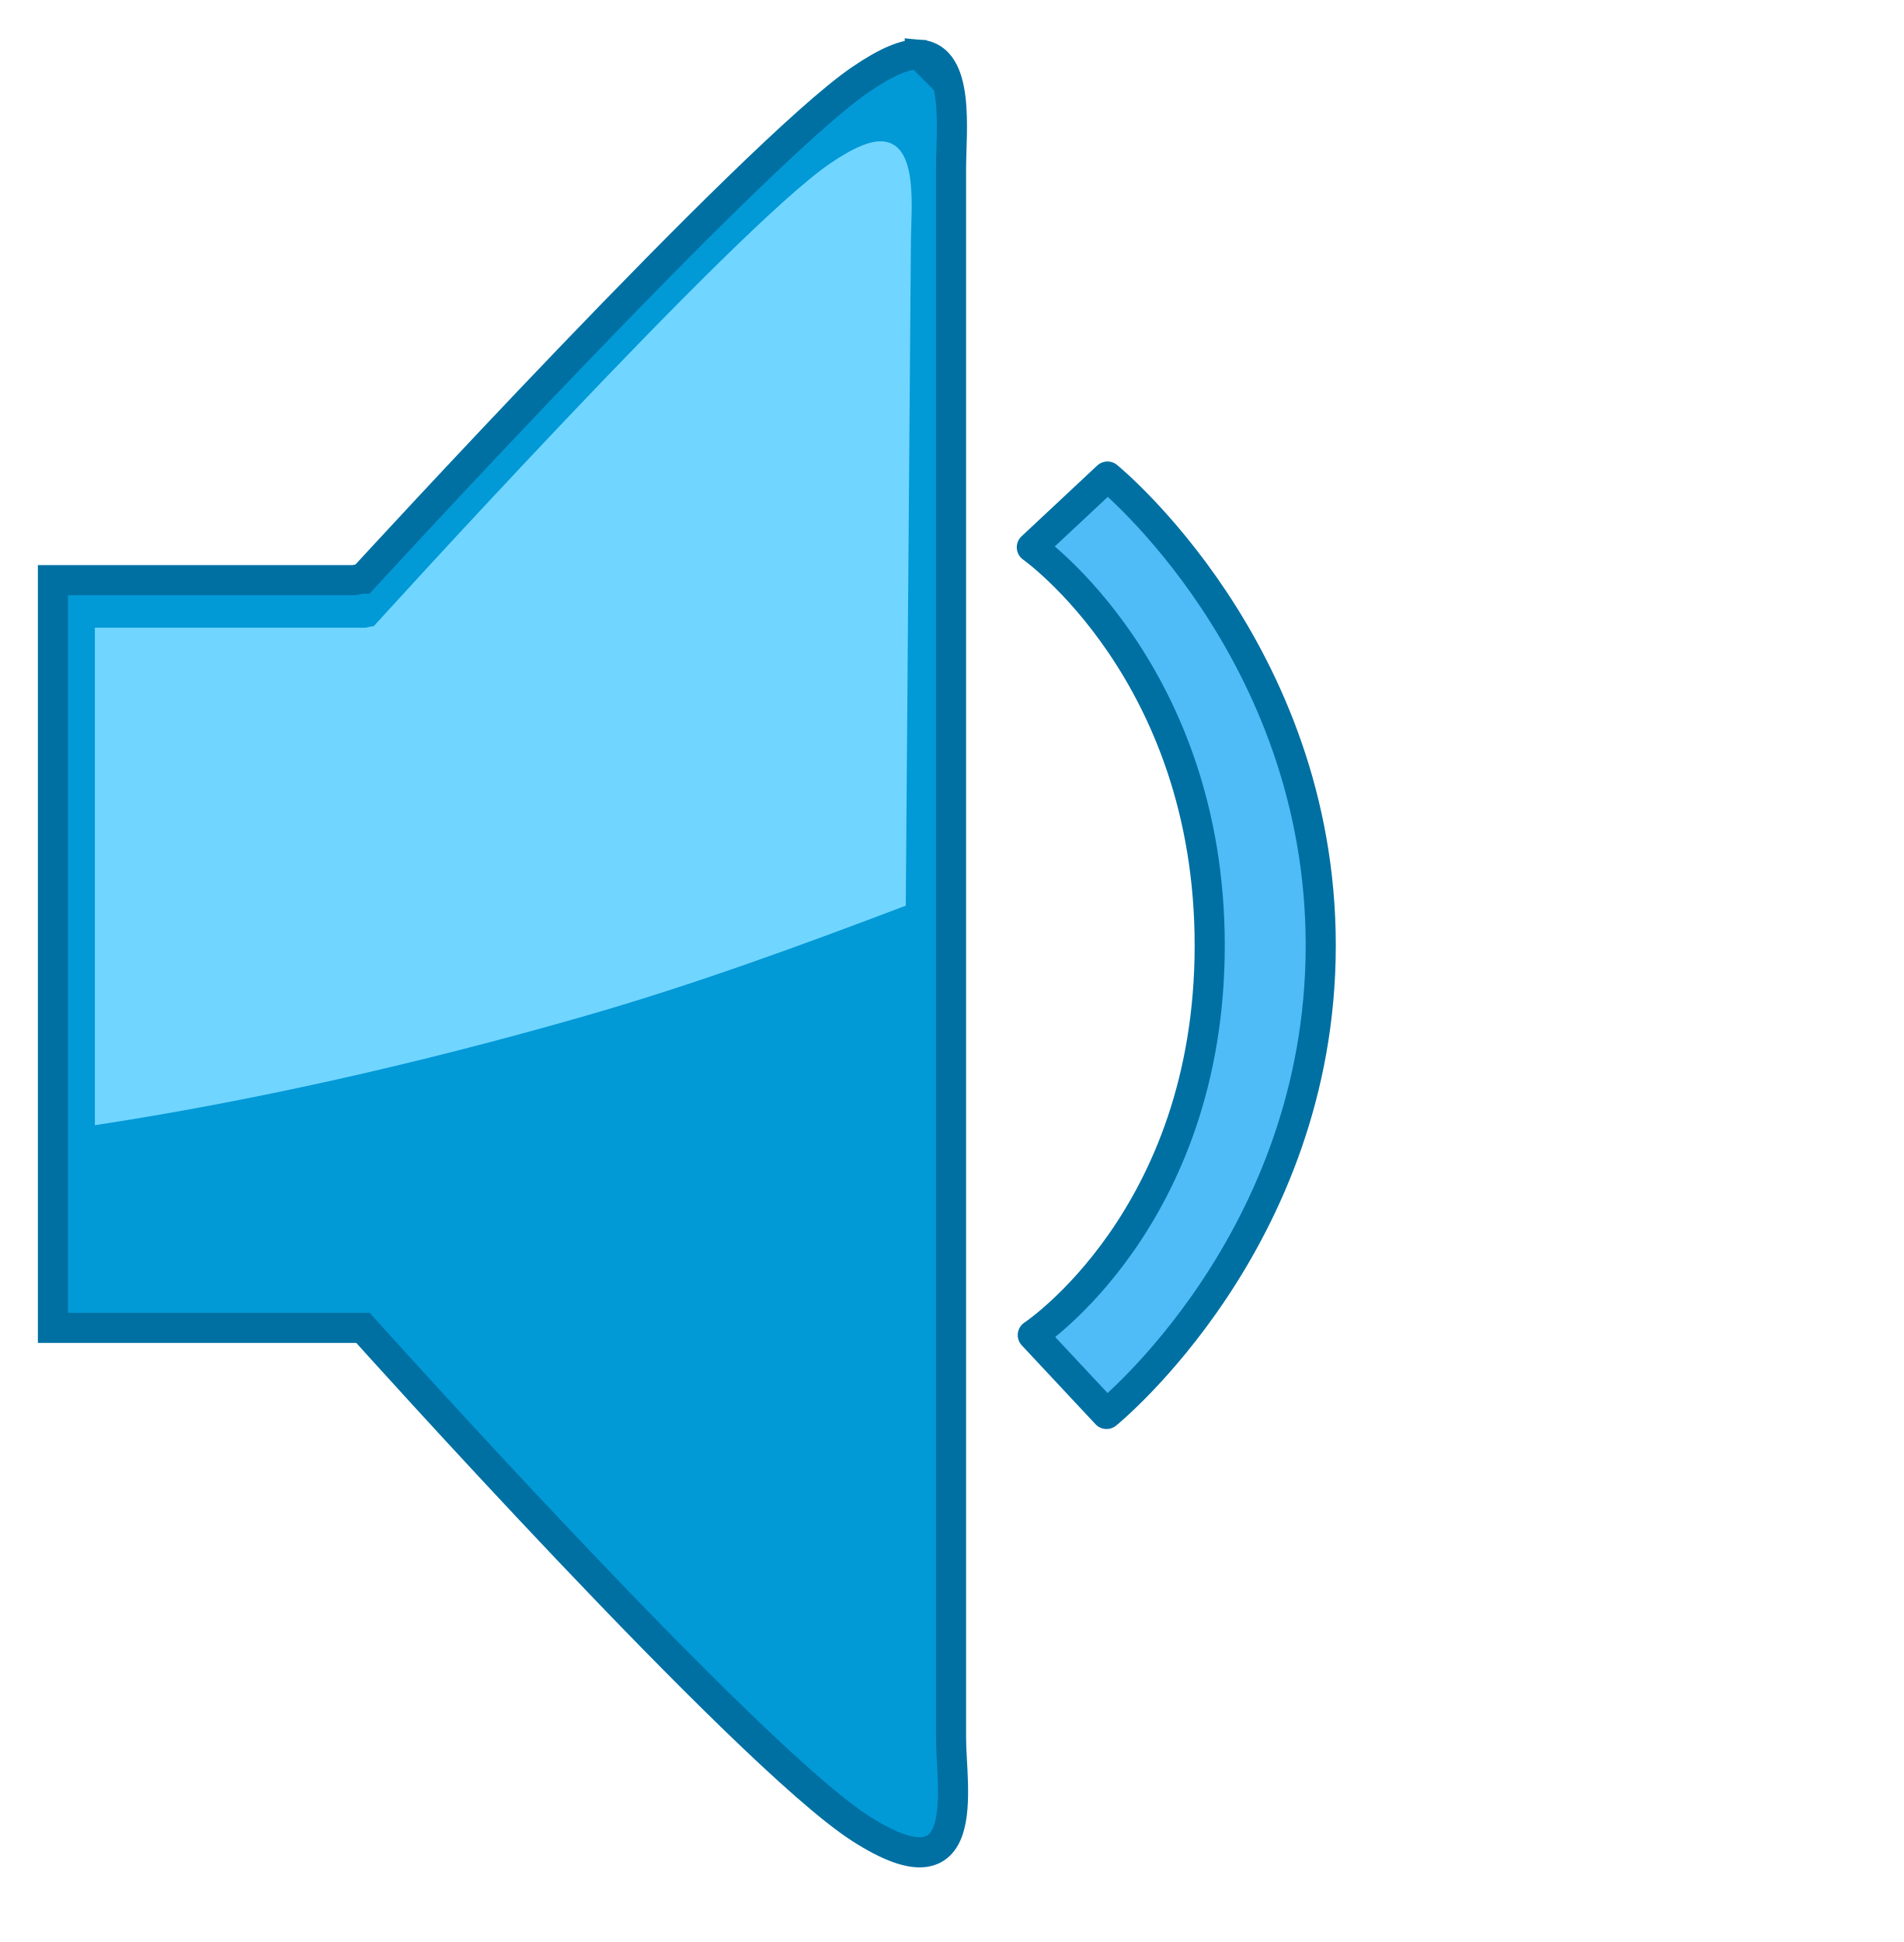
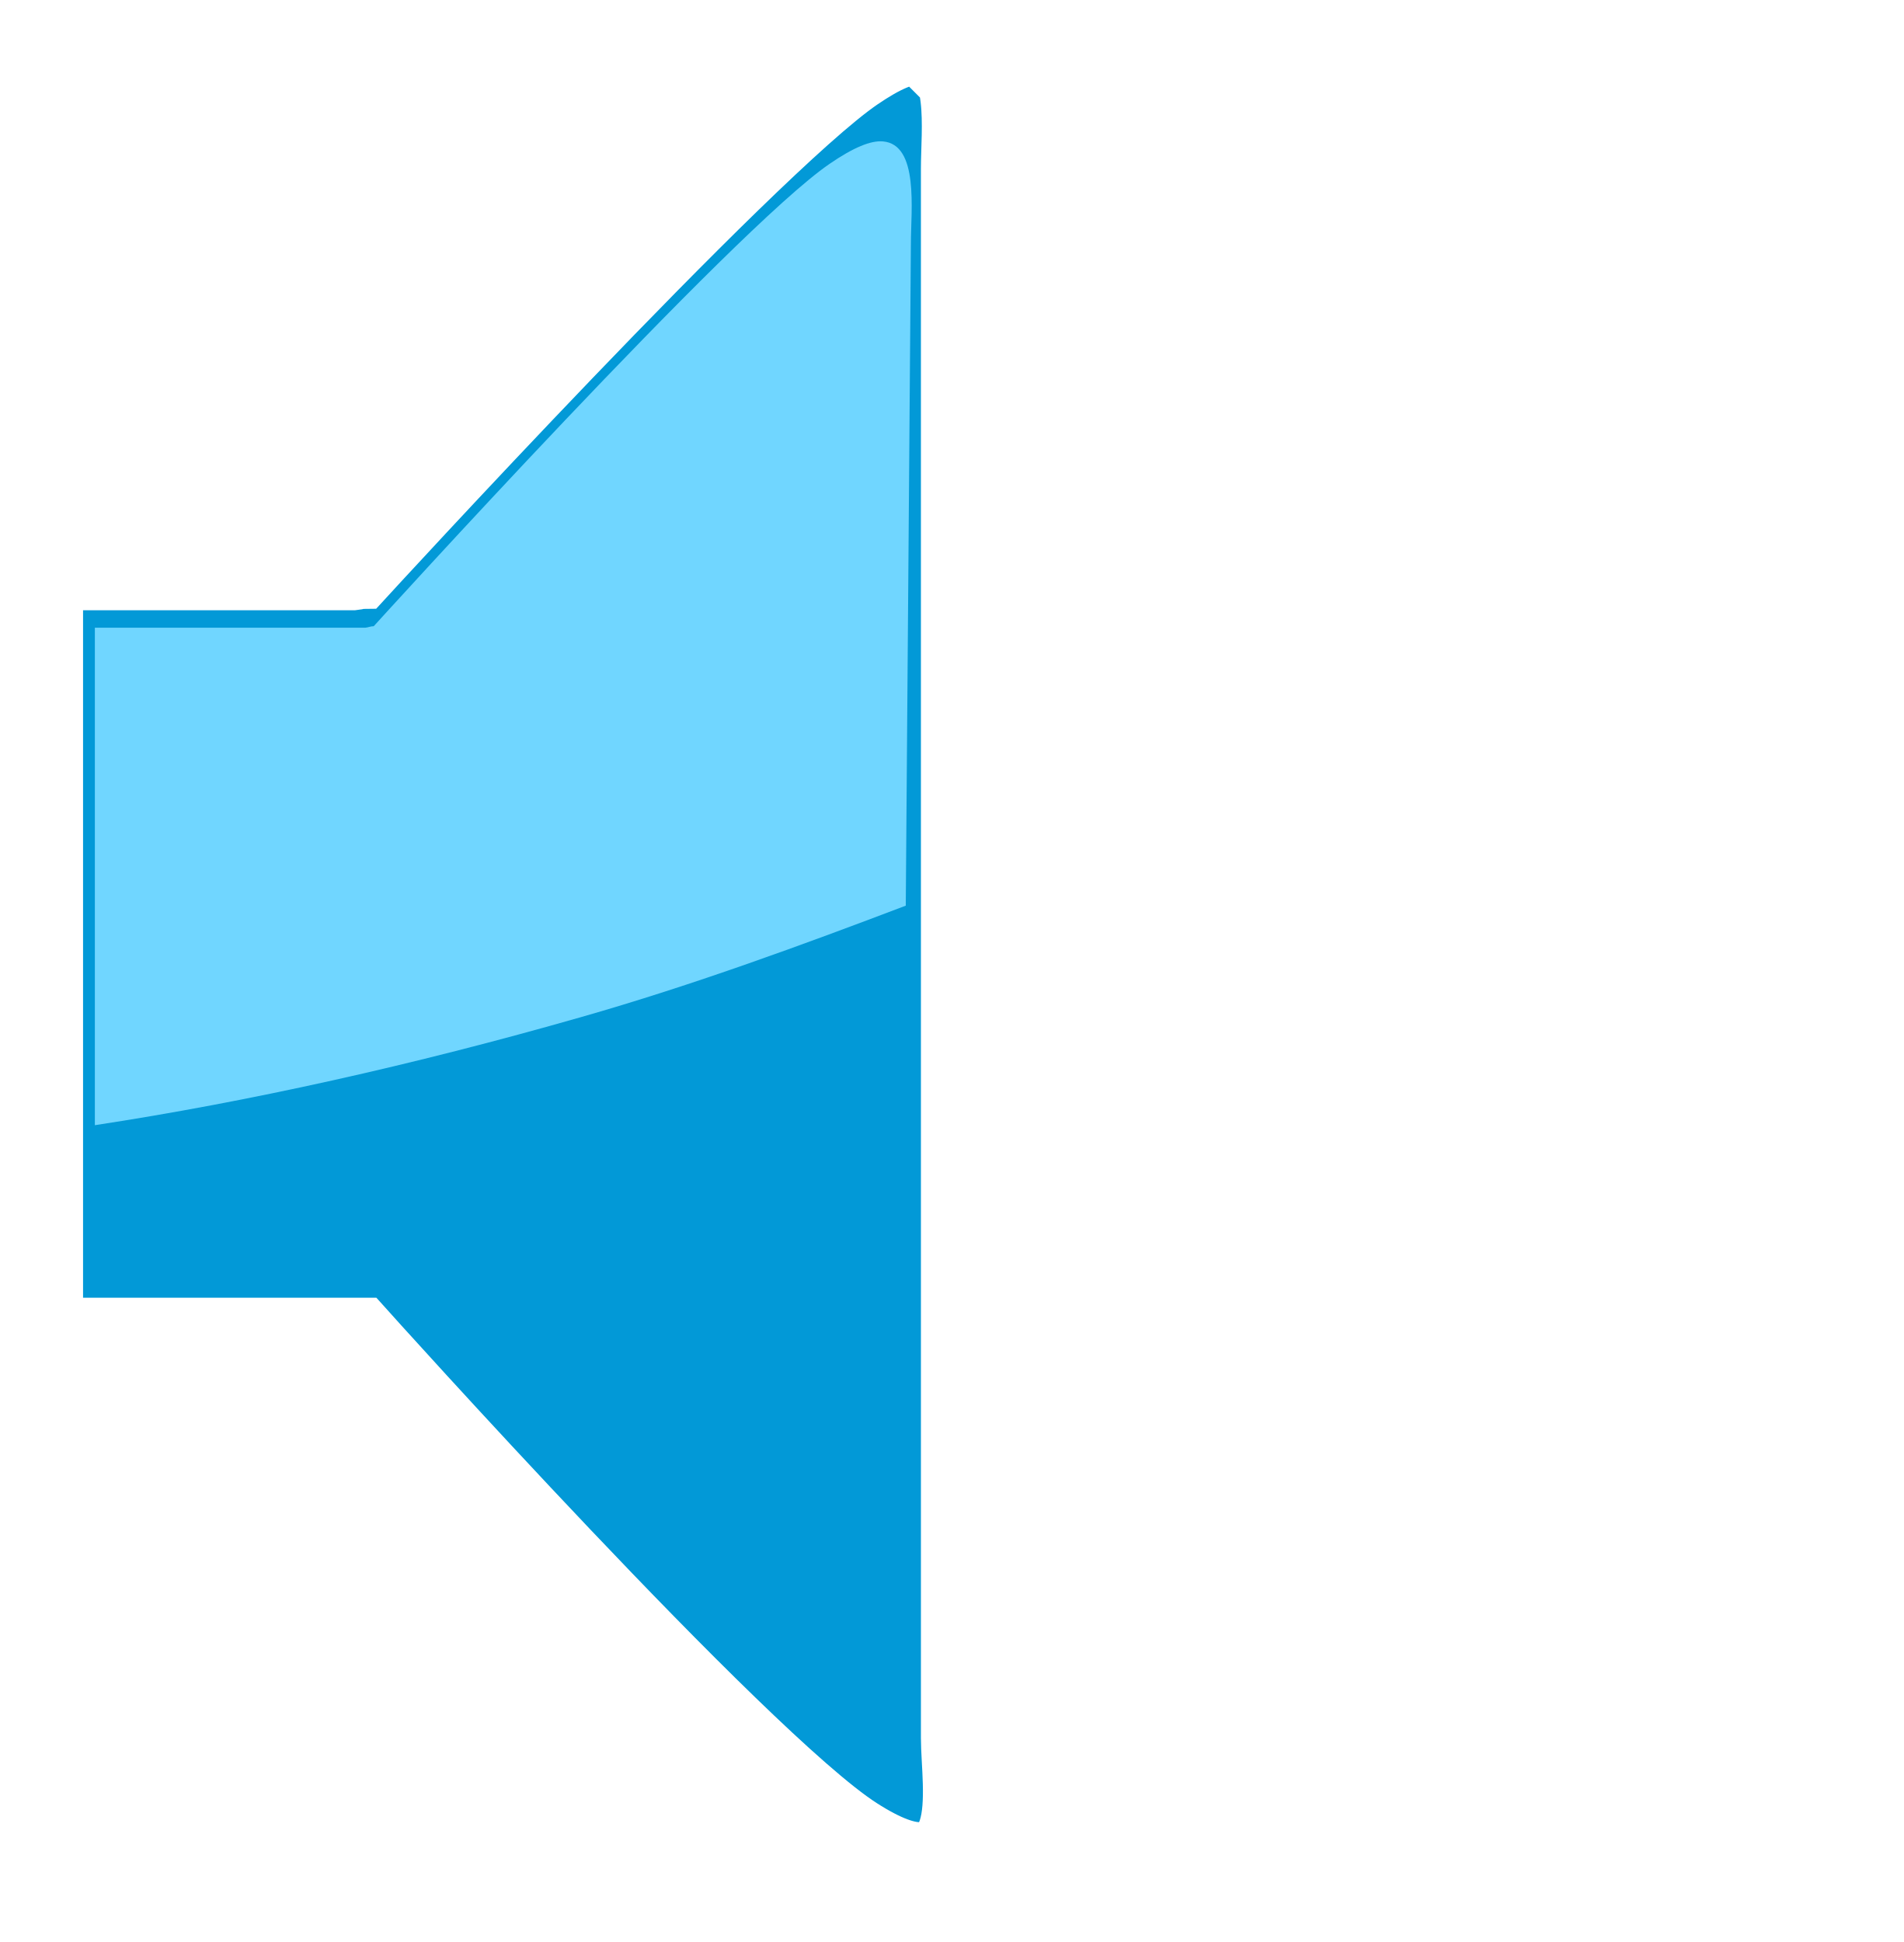
<svg xmlns="http://www.w3.org/2000/svg" width="50px" height="51px" version="1.1" xml:space="preserve" style="fill-rule:evenodd;clip-rule:evenodd;">
  <g transform="matrix(1,0,0,1,57.037,-963.1)">
    <g transform="matrix(0.79082,0,0,0.79082,-58.187,180.92)">
-       <path d="M31.996,990.89C31.548,990.853 30.914,991.111 30.022,991.721C26.457,994.161 13.506,1008.29 13.506,1008.29C13.393,1008.29 13.304,1008.33 13.195,1008.34L3.212,1008.34L3.212,1033.17L13.507,1033.17C13.507,1033.17 26.228,1047.35 30.023,1049.79C33.818,1052.23 33.035,1048.44 33.035,1046.78L33.035,994.682C33.035,993.436 33.341,991.001 31.997,990.89L31.997,990.891L31.996,990.89Z" style="fill:rgb(2,153,215);fill-rule:nonzero;stroke:rgb(0,112,163);stroke-width:1px;" />
+       <path d="M31.996,990.89C31.548,990.853 30.914,991.111 30.022,991.721C26.457,994.161 13.506,1008.29 13.506,1008.29C13.393,1008.29 13.304,1008.33 13.195,1008.34L3.212,1008.34L3.212,1033.17L13.507,1033.17C13.507,1033.17 26.228,1047.35 30.023,1049.79C33.818,1052.23 33.035,1048.44 33.035,1046.78L33.035,994.682C33.035,993.436 33.341,991.001 31.997,990.89L31.997,990.891L31.996,990.89Z" style="fill:rgb(2,153,215);fill-rule:nonzero;stroke:rgb(255,255,255);stroke-width:2px;" />
    </g>
    <g transform="matrix(0.79082,0,0,0.79082,-58.187,180.92)">
      <path d="M30.771,993.77C30.369,993.737 29.801,993.968 29.003,994.515C25.808,996.701 13.865,1009.87 13.865,1009.87C13.763,1009.87 13.684,1009.91 13.585,1009.92L4.604,1009.92L4.604,1026.44C9.72,1025.66 15.159,1024.45 20.752,1022.85C24.47,1021.79 28.161,1020.43 31.532,1019.15L31.702,997.167C31.702,996.051 31.976,993.87 30.771,993.77L30.771,993.77L30.771,993.77Z" style="fill:rgb(112,214,255);fill-rule:nonzero;" />
    </g>
    <g transform="matrix(0.79082,0,0,0.79082,-58.187,180.92)">
-       <path d="M38.23,1004.9L35.718,1007.25C35.718,1007.25 41.625,1011.41 41.625,1020.47C41.625,1029.53 35.75,1033.41 35.75,1033.41L38.199,1036.03C38.199,1036.03 45.312,1030.28 45.312,1020.47C45.312,1010.66 38.23,1004.9 38.23,1004.9L38.23,1004.9Z" style="fill:url(#_Linear1);fill-rule:nonzero;stroke:rgb(0,112,163);stroke-width:0.5px;stroke-linejoin:round;" />
-     </g>
-     <g transform="matrix(0.79082,0,0,0.79082,-58.187,180.92)">
-       <path d="M38.23,1004.9L35.718,1007.25C35.718,1007.25 41.625,1011.41 41.625,1020.47C41.625,1029.53 35.75,1033.41 35.75,1033.41L38.199,1036.03C38.199,1036.03 45.312,1030.28 45.312,1020.47C45.312,1010.66 38.23,1004.9 38.23,1004.9L38.23,1004.9Z" style="fill:rgb(79,188,248);fill-rule:nonzero;stroke:rgb(0,112,163);stroke-width:1px;stroke-linejoin:round;" />
+       <path d="M38.23,1004.9L35.718,1007.25C35.718,1007.25 41.625,1011.41 41.625,1020.47C41.625,1029.53 35.75,1033.41 35.75,1033.41L38.199,1036.03C38.199,1036.03 45.312,1030.28 45.312,1020.47C45.312,1010.66 38.23,1004.9 38.23,1004.9L38.23,1004.9Z" style="fill:rgb(255,255,255);fill-rule:nonzero;" />
    </g>
  </g>
  <defs>
    <linearGradient id="_Linear1" x1="0" y1="0" x2="1" y2="0" gradientUnits="userSpaceOnUse" gradientTransform="matrix(3.63536e-15,59.37,-59.37,3.63536e-15,0,991.03)">
      <stop offset="0" style="stop-color:rgb(87,183,236);stop-opacity:1" />
      <stop offset="1" style="stop-color:rgb(6,107,157);stop-opacity:1" />
    </linearGradient>
  </defs>
</svg>
